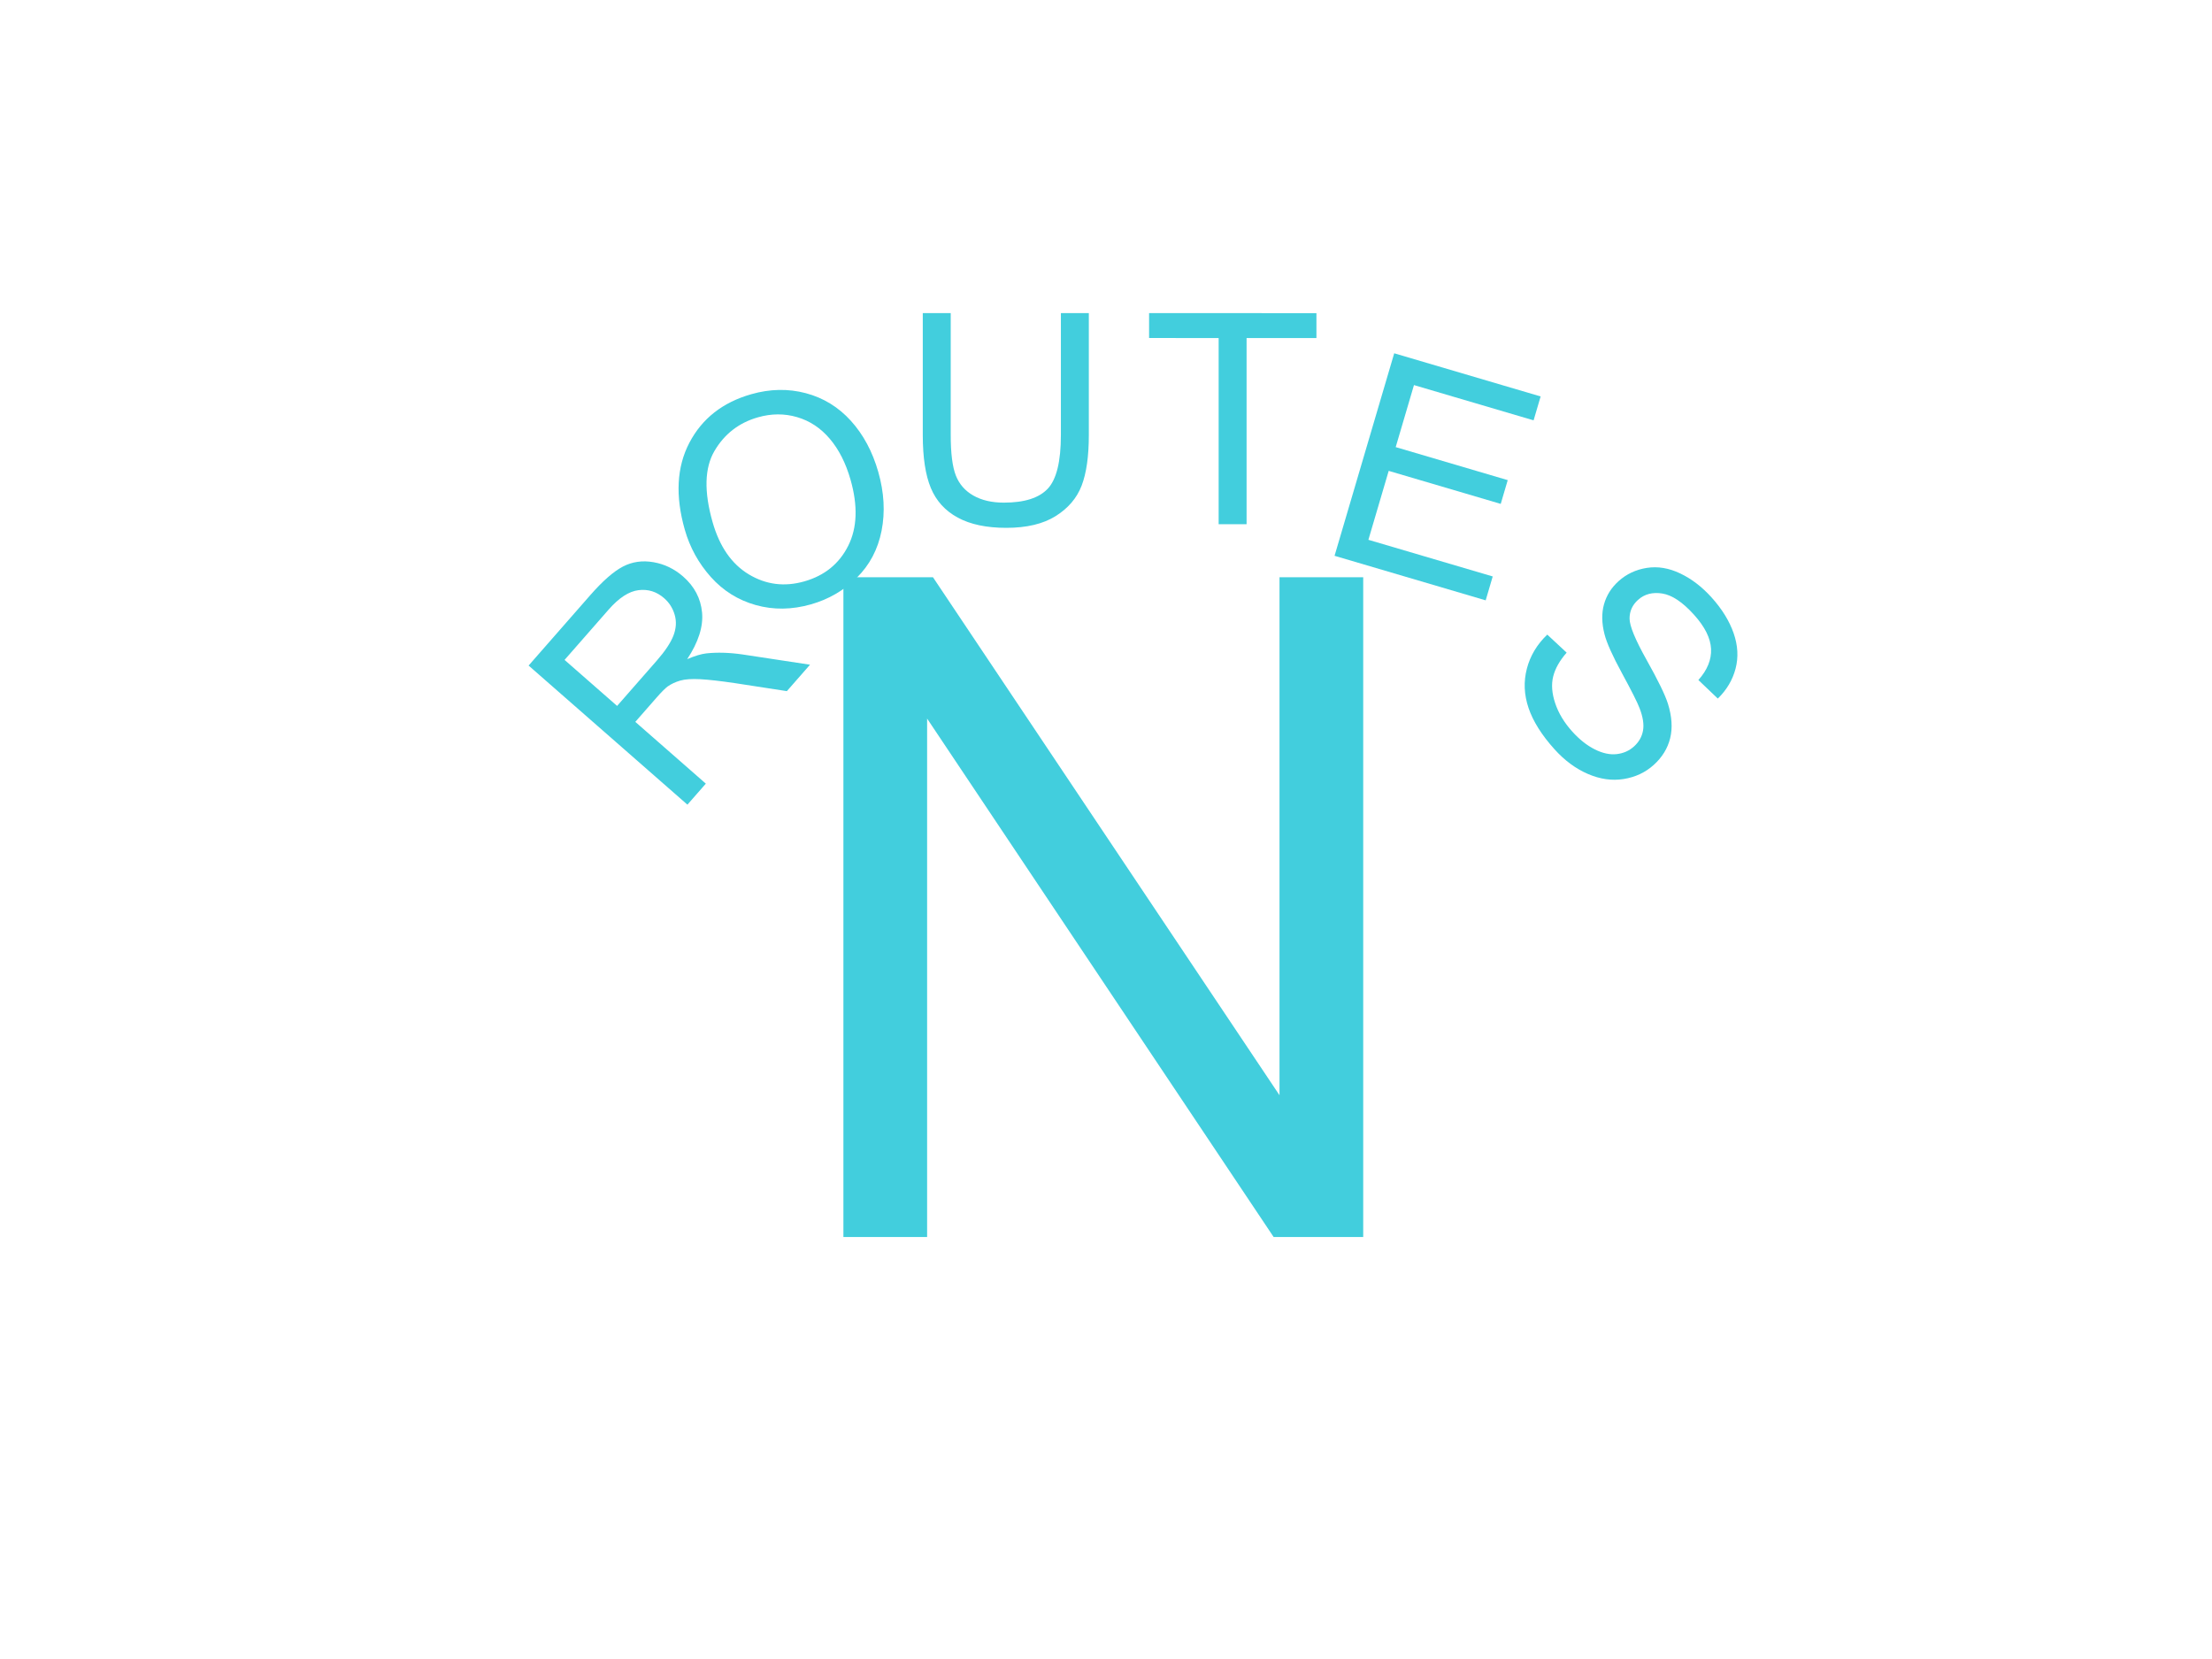
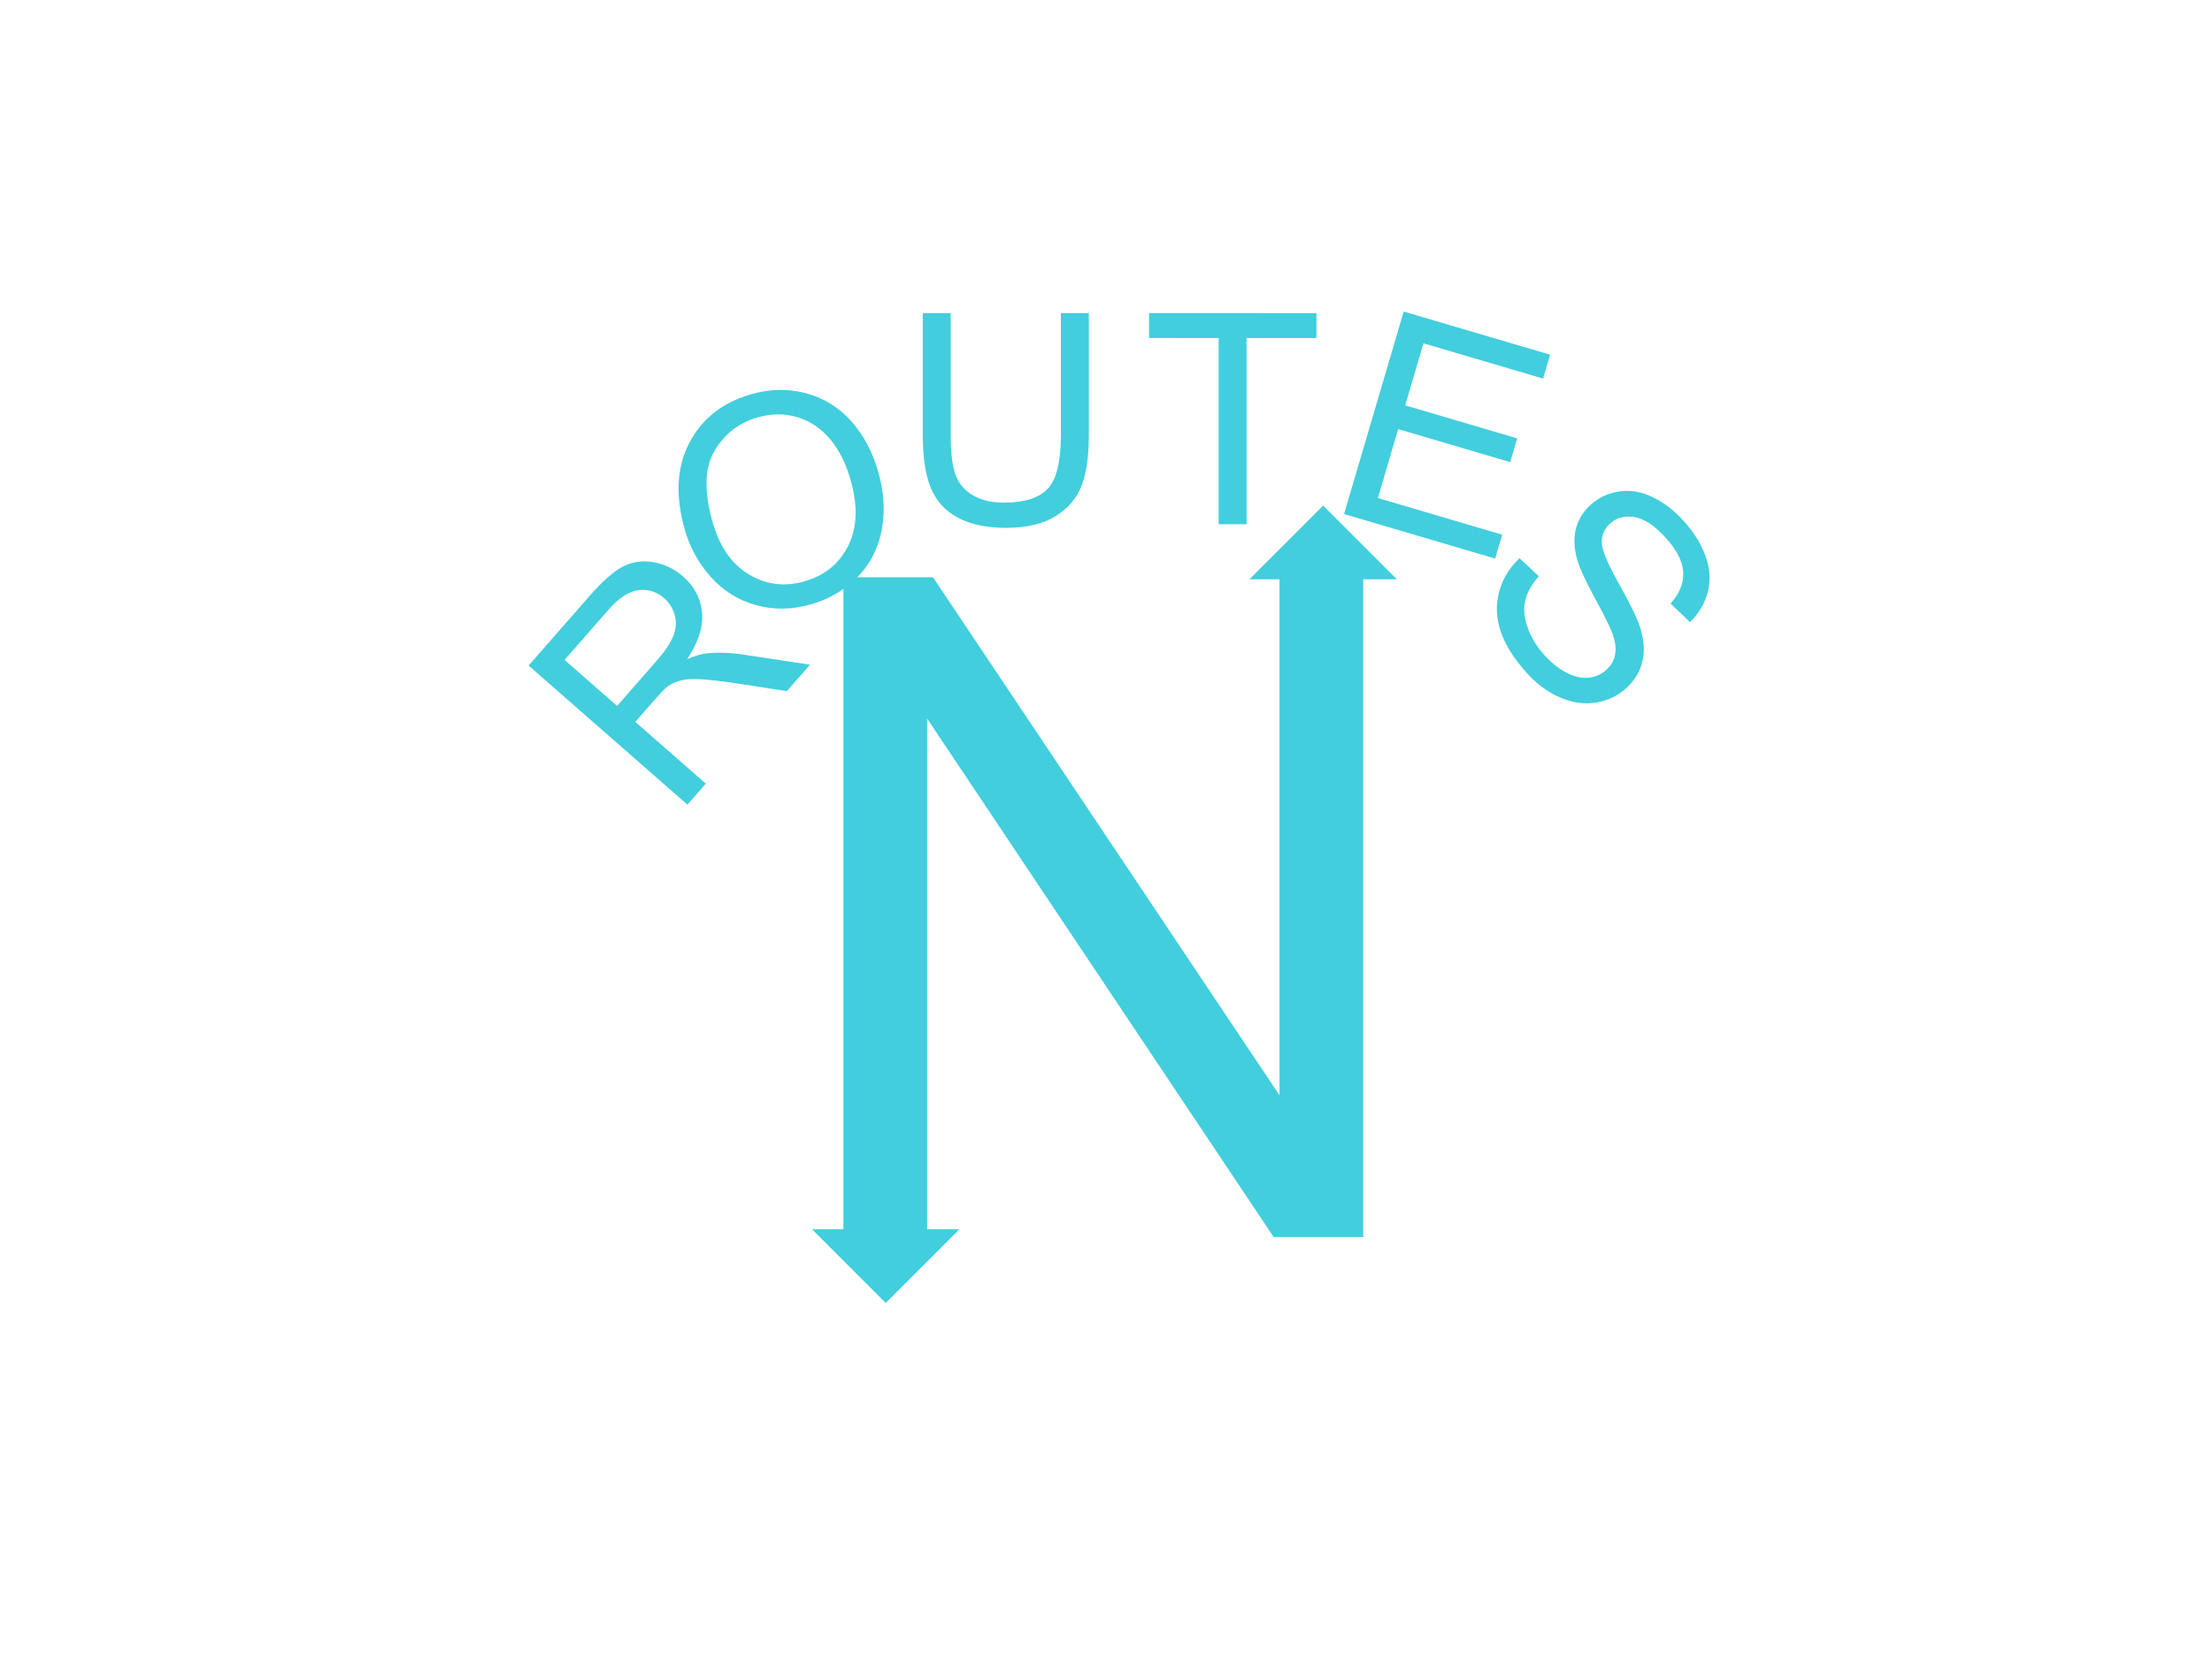
<svg xmlns="http://www.w3.org/2000/svg" version="1.1" viewBox="0.0 0.0 960.0 720.0" fill="none" stroke="none" stroke-linecap="square" stroke-miterlimit="10">
  <clipPath id="p.0">
    <path d="m0 0l960.0 0l0 720.0l-960.0 0l0 -720.0z" clip-rule="nonzero" />
  </clipPath>
  <g clip-path="url(#p.0)">
    <path fill="#000000" fill-opacity="0.0" d="m0 0l960.0 0l0 720.0l-960.0 0z" fill-rule="evenodd" />
    <path fill="#000000" fill-opacity="0.0" d="m71.071 143.858l817.858 0l0 432.283l-817.858 0z" fill-rule="evenodd" />
    <path fill="#42cedd" d="m366.035 536.858l0 -286.328l38.875 0l150.391 224.797l0 -224.797l36.328 0l0 286.328l-38.875 0l-150.391 -225.0l0 225.0l-36.328 0z" fill-rule="nonzero" />
    <path fill="#000000" fill-opacity="0.0" d="m179.569 284.653l86.772 -99.055l123.591 108.252l-86.772 99.055z" fill-rule="evenodd" />
    <path fill="#42cedd" d="m298.337 349.216l-68.924 -60.37l26.769 -30.558q8.072 -9.215 14.13 -12.383q6.058 -3.169 13.271 -1.918q7.214 1.25 12.903 6.233q7.334 6.424 8.206 15.579q0.871 9.155 -6.455 20.269q4.911 -2.096 8.251 -2.494q7.168 -0.784 15.798 0.461l29.261 4.443l-10.049 11.471l-22.329 -3.439q-9.707 -1.44 -15.263 -1.737q-5.556 -0.297 -8.664 0.595q-3.108 0.892 -5.478 2.555q-1.688 1.263 -4.777 4.789l-9.266 10.578l30.607 26.808l-7.99 9.121zm-30.516 -42.847l17.173 -19.604q5.477 -6.253 7.273 -10.911q1.796 -4.658 0.558 -8.983q-1.238 -4.325 -4.576 -7.249q-4.89 -4.283 -11.149 -3.492q-6.259 0.79 -12.972 8.453l-19.109 21.814l22.802 19.972z" fill-rule="nonzero" />
    <path fill="#000000" fill-opacity="0.0" d="m251.861 152.073l126.646 -36.126l45.071 158.016l-126.646 36.126z" fill-rule="evenodd" />
    <path fill="#42cedd" d="m297.196 229.877q-6.257 -21.938 1.983 -37.709q8.24 -15.772 26.872 -21.086q12.201 -3.48 23.66 -0.445q11.46 3.035 19.573 11.997q8.113 8.962 11.885 22.185q3.823 13.403 1.431 25.524q-2.392 12.121 -10.758 20.389q-8.365 8.268 -19.845 11.543q-12.441 3.549 -23.952 0.333q-11.511 -3.216 -19.525 -12.173q-8.014 -8.958 -11.323 -20.558zm12.072 -3.249q4.543 15.927 15.722 22.65q11.179 6.723 24.101 3.037q13.162 -3.755 19.027 -15.436q5.864 -11.682 1.013 -28.691q-3.069 -10.758 -8.993 -17.745q-5.925 -6.986 -14.187 -9.407q-8.262 -2.42 -16.977 0.066q-12.381 3.532 -18.881 14.582q-6.499 11.051 -0.825 30.945z" fill-rule="nonzero" />
    <path fill="#000000" fill-opacity="0.0" d="m370.797 95.638l131.685 0l0 164.283l-131.685 0z" fill-rule="evenodd" />
    <path fill="#42cedd" d="m460.421 135.893l12.125 0l0 52.938q0 13.812 -3.125 21.938q-3.125 8.125 -11.281 13.219q-8.156 5.094 -21.406 5.094q-12.875 0 -21.062 -4.438q-8.188 -4.438 -11.688 -12.844q-3.5 -8.406 -3.5 -22.969l0 -52.938l12.125 0l0 52.875q0 11.938 2.219 17.594q2.219 5.656 7.625 8.719q5.406 3.062 13.219 3.062q13.375 0 19.062 -6.062q5.688 -6.062 5.688 -23.312l0 -52.875z" fill-rule="nonzero" />
    <path fill="#000000" fill-opacity="0.0" d="m468.952 95.623l131.685 0.031l0 164.283l-131.685 -0.031z" fill-rule="evenodd" />
    <path fill="#42cedd" d="m528.888 227.517l0 -80.812l-30.187 -0.007l0 -10.812l72.625 0.017l0 10.812l-30.312 -0.007l0 80.812l-12.125 -0.003z" fill-rule="nonzero" />
-     <path fill="#000000" fill-opacity="0.0" d="m584.541 105.303l126.299 37.228l-46.425 157.606l-126.299 -37.228z" fill-rule="evenodd" />
-     <path fill="#42cedd" d="m579.193 241.216l25.89 -87.891l63.547 18.731l-3.055 10.372l-51.917 -15.303l-7.929 26.919l48.619 14.331l-3.038 10.312l-48.619 -14.331l-8.812 29.917l53.955 15.904l-3.055 10.372l-65.585 -19.332z" fill-rule="nonzero" />
-     <path fill="#000000" fill-opacity="0.0" d="m728.222 185.33l88.189 97.795l-121.984 110.047l-88.189 -97.795z" fill-rule="evenodd" />
-     <path fill="#42cedd" d="m671.516 275.417l8.402 7.824q-4.561 5.209 -5.844 10.365q-1.284 5.156 0.883 11.619q2.167 6.463 7.399 12.264q4.646 5.152 9.735 7.716q5.089 2.564 9.495 2.083q4.405 -0.481 7.561 -3.328q3.202 -2.889 3.918 -6.901q0.716 -4.013 -1.511 -9.748q-1.402 -3.701 -7.606 -15.108q-6.204 -11.406 -7.599 -16.966q-1.843 -7.176 -0.216 -12.979q1.627 -5.802 6.314 -10.031q5.151 -4.647 12.266 -5.763q7.115 -1.116 14.5 2.407q7.385 3.523 13.579 10.392q6.823 7.566 9.597 15.542q2.775 7.977 0.846 15.357q-1.929 7.38 -7.706 13.013l-8.435 -8.047q5.823 -6.515 5.497 -13.503q-0.326 -6.987 -7.399 -14.831q-7.367 -8.169 -13.729 -9.205q-6.363 -1.036 -10.586 2.774q-3.666 3.307 -3.647 8.088q-0.023 4.734 7.393 17.951q7.416 13.217 9.243 18.976q2.62 8.411 0.973 15.031q-1.647 6.62 -7.123 11.56q-5.43 4.898 -13.037 6.121q-7.607 1.223 -15.529 -2.195q-7.921 -3.418 -14.493 -10.705q-8.329 -9.237 -11.267 -17.908q-2.938 -8.671 -0.734 -17.099q2.204 -8.428 8.859 -14.768z" fill-rule="nonzero" />
+     <path fill="#000000" fill-opacity="0.0" d="m588.664 87.182l126.299 37.228l-46.425 157.606l-126.299 -37.228z" fill-rule="evenodd" />
+     <path fill="#42cedd" d="m583.316 223.096l25.89 -87.891l63.547 18.731l-3.055 10.372l-51.917 -15.303l-7.929 26.919l48.619 14.331l-3.038 10.312l-48.619 -14.331l-8.812 29.917l53.955 15.904l-3.055 10.372l-65.585 -19.332z" fill-rule="nonzero" />
+     <path fill="#000000" fill-opacity="0.0" d="m716.143 152.157l88.189 97.795l-121.984 110.047l-88.189 -97.795z" fill-rule="evenodd" />
+     <path fill="#42cedd" d="m659.437 242.243l8.402 7.824q-4.561 5.209 -5.844 10.365q-1.284 5.156 0.883 11.619q2.167 6.463 7.399 12.265q4.646 5.152 9.735 7.716q5.089 2.564 9.495 2.083q4.405 -0.481 7.561 -3.328q3.202 -2.889 3.918 -6.901q0.716 -4.013 -1.511 -9.748q-1.402 -3.701 -7.606 -15.108q-6.204 -11.406 -7.599 -16.966q-1.843 -7.176 -0.216 -12.979q1.627 -5.802 6.314 -10.031q5.151 -4.647 12.266 -5.763q7.115 -1.116 14.5 2.407q7.385 3.523 13.579 10.392q6.823 7.566 9.597 15.542q2.775 7.977 0.846 15.357q-1.929 7.38 -7.706 13.013l-8.435 -8.047q5.823 -6.515 5.497 -13.503q-0.326 -6.987 -7.399 -14.831q-7.367 -8.169 -13.729 -9.205q-6.363 -1.036 -10.586 2.774q-3.666 3.307 -3.647 8.088q-0.023 4.734 7.393 17.951q7.416 13.217 9.243 18.976q2.62 8.411 0.973 15.031q-1.647 6.62 -7.123 11.56q-5.43 4.898 -13.037 6.121q-7.607 1.223 -15.529 -2.195q-7.921 -3.418 -14.493 -10.705q-8.329 -9.237 -11.267 -17.908q-2.938 -8.671 -0.734 -17.099q2.204 -8.428 8.859 -14.768z" fill-rule="nonzero" />
+     <path fill="#42cedd" d="m384.407 565.477l-32.0 -32.0l16.0 0l0 -79.181l32.0 0l0 79.181l16.0 0z" fill-rule="evenodd" />
+     <path fill="#42cedd" d="m574.239 219.421l-32.0 32.0l16.0 0l0 79.181l32.0 0l0 -79.181l16.0 0z" fill-rule="evenodd" />
  </g>
</svg>
